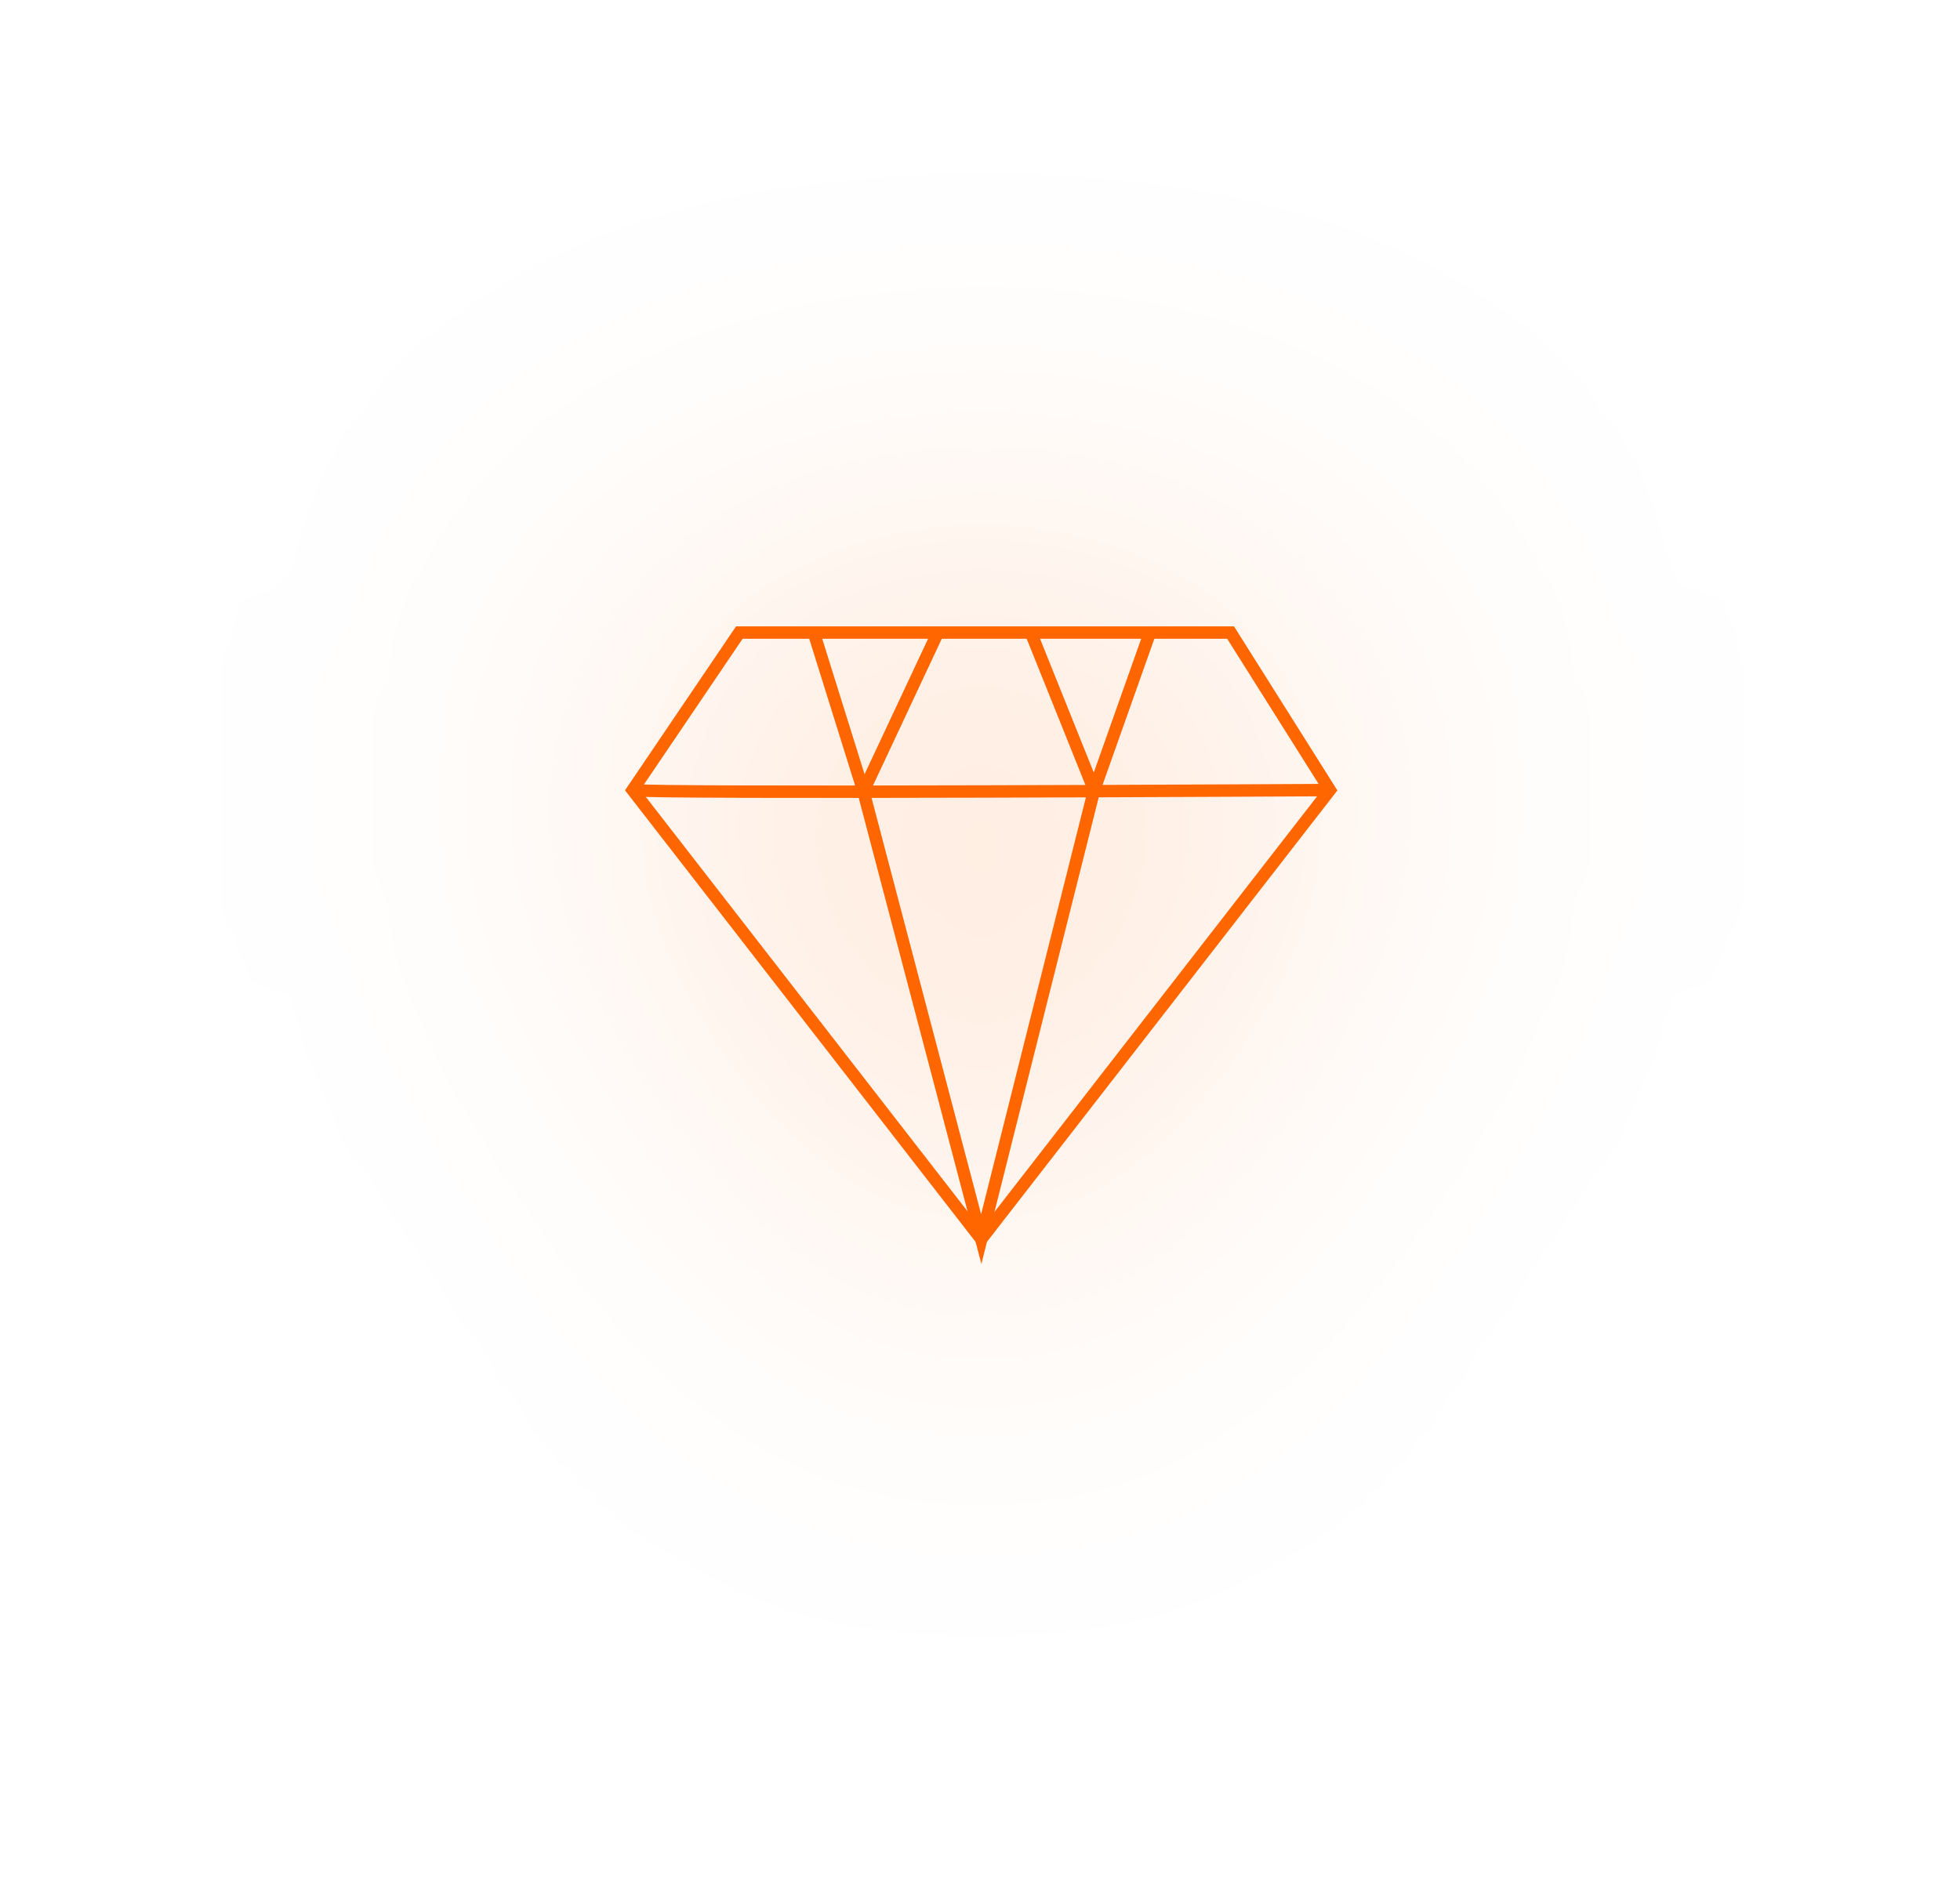
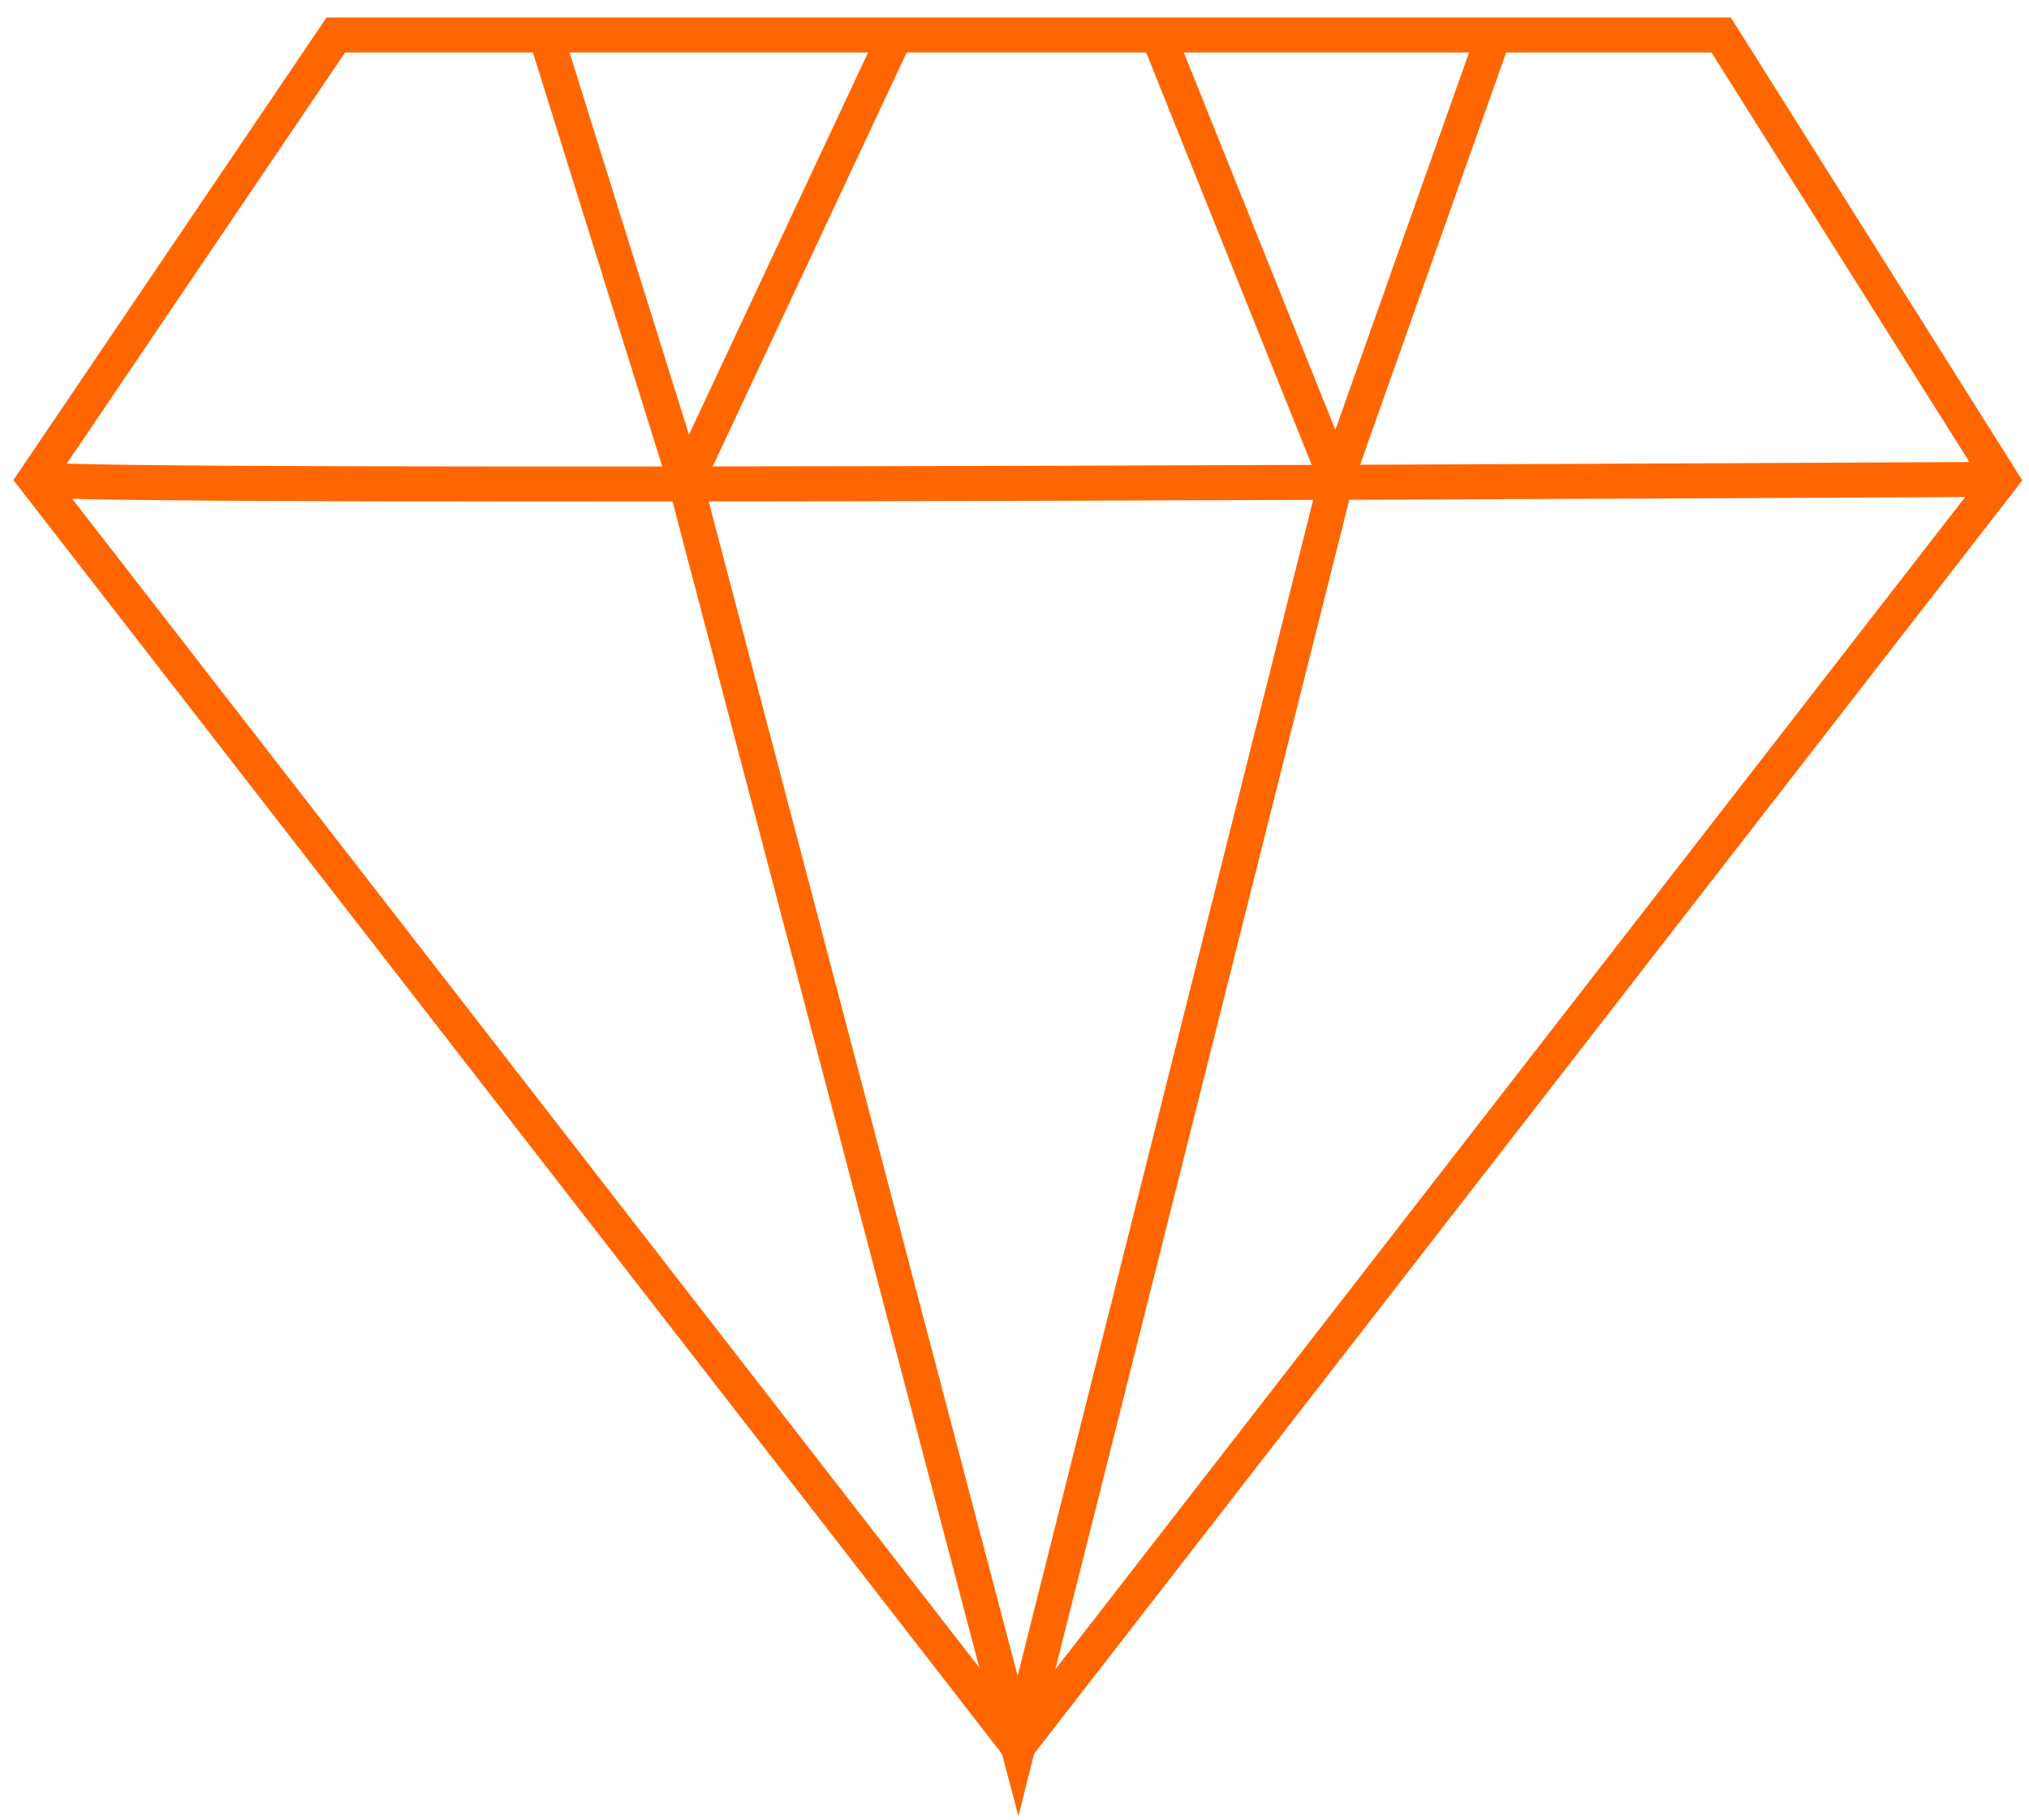
- <svg xmlns="http://www.w3.org/2000/svg" width="158" height="152" viewBox="0 0 158 152" fill="none">
-   <g filter="url(#filter0_d)">
-     <path d="M51 63.7L79.1 99.9L107.2 63.7L99.2 51H59.6L51 63.7Z" stroke="#FF6600" stroke-miterlimit="10" />
-     <path d="M51 63.7C52.3 64 107.2 63.7 107.2 63.7" stroke="#FF6600" stroke-miterlimit="10" />
-     <path d="M83.101 51L88.201 63.7" stroke="#FF6600" stroke-miterlimit="10" />
-     <path d="M65.601 51L69.601 63.8L79.101 99.9L88.201 63.7L92.701 51" stroke="#FF6600" stroke-miterlimit="10" />
-     <path d="M75.601 51L69.601 63.8" stroke="#FF6600" stroke-miterlimit="10" />
-   </g>
-   <defs>
-     <filter id="filter0_d" x="0.383" y="0.5" width="157.427" height="151.407" filterUnits="userSpaceOnUse" color-interpolation-filters="sRGB">
-       <feFlood flood-opacity="0" result="BackgroundImageFix" />
-       <feColorMatrix in="SourceAlpha" type="matrix" values="0 0 0 0 0 0 0 0 0 0 0 0 0 0 0 0 0 0 127 0" />
-       <feOffset />
-       <feGaussianBlur stdDeviation="25" />
-       <feColorMatrix type="matrix" values="0 0 0 0 1 0 0 0 0 0.4 0 0 0 0 0 0 0 0 1 0" />
-       <feBlend mode="normal" in2="BackgroundImageFix" result="effect1_dropShadow" />
-       <feBlend mode="normal" in="SourceGraphic" in2="effect1_dropShadow" result="shape" />
-     </filter>
-   </defs>
+ <svg xmlns="http://www.w3.org/2000/svg" width="58" height="52" viewBox="0 0 58 52" fill="none">
+   <path d="M1 13.7L29.1 49.9L57.2 13.7L49.2 1H9.6L1 13.7Z" stroke="#FF6600" stroke-miterlimit="10" />
+   <path d="M1 13.7C2.3 14 57.2 13.7 57.2 13.7" stroke="#FF6600" stroke-miterlimit="10" />
+   <path d="M33.101 1L38.201 13.7" stroke="#FF6600" stroke-miterlimit="10" />
+   <path d="M15.601 1L19.601 13.8L29.101 49.9L38.201 13.7L42.701 1" stroke="#FF6600" stroke-miterlimit="10" />
+   <path d="M25.601 1L19.601 13.8" stroke="#FF6600" stroke-miterlimit="10" />
</svg>
